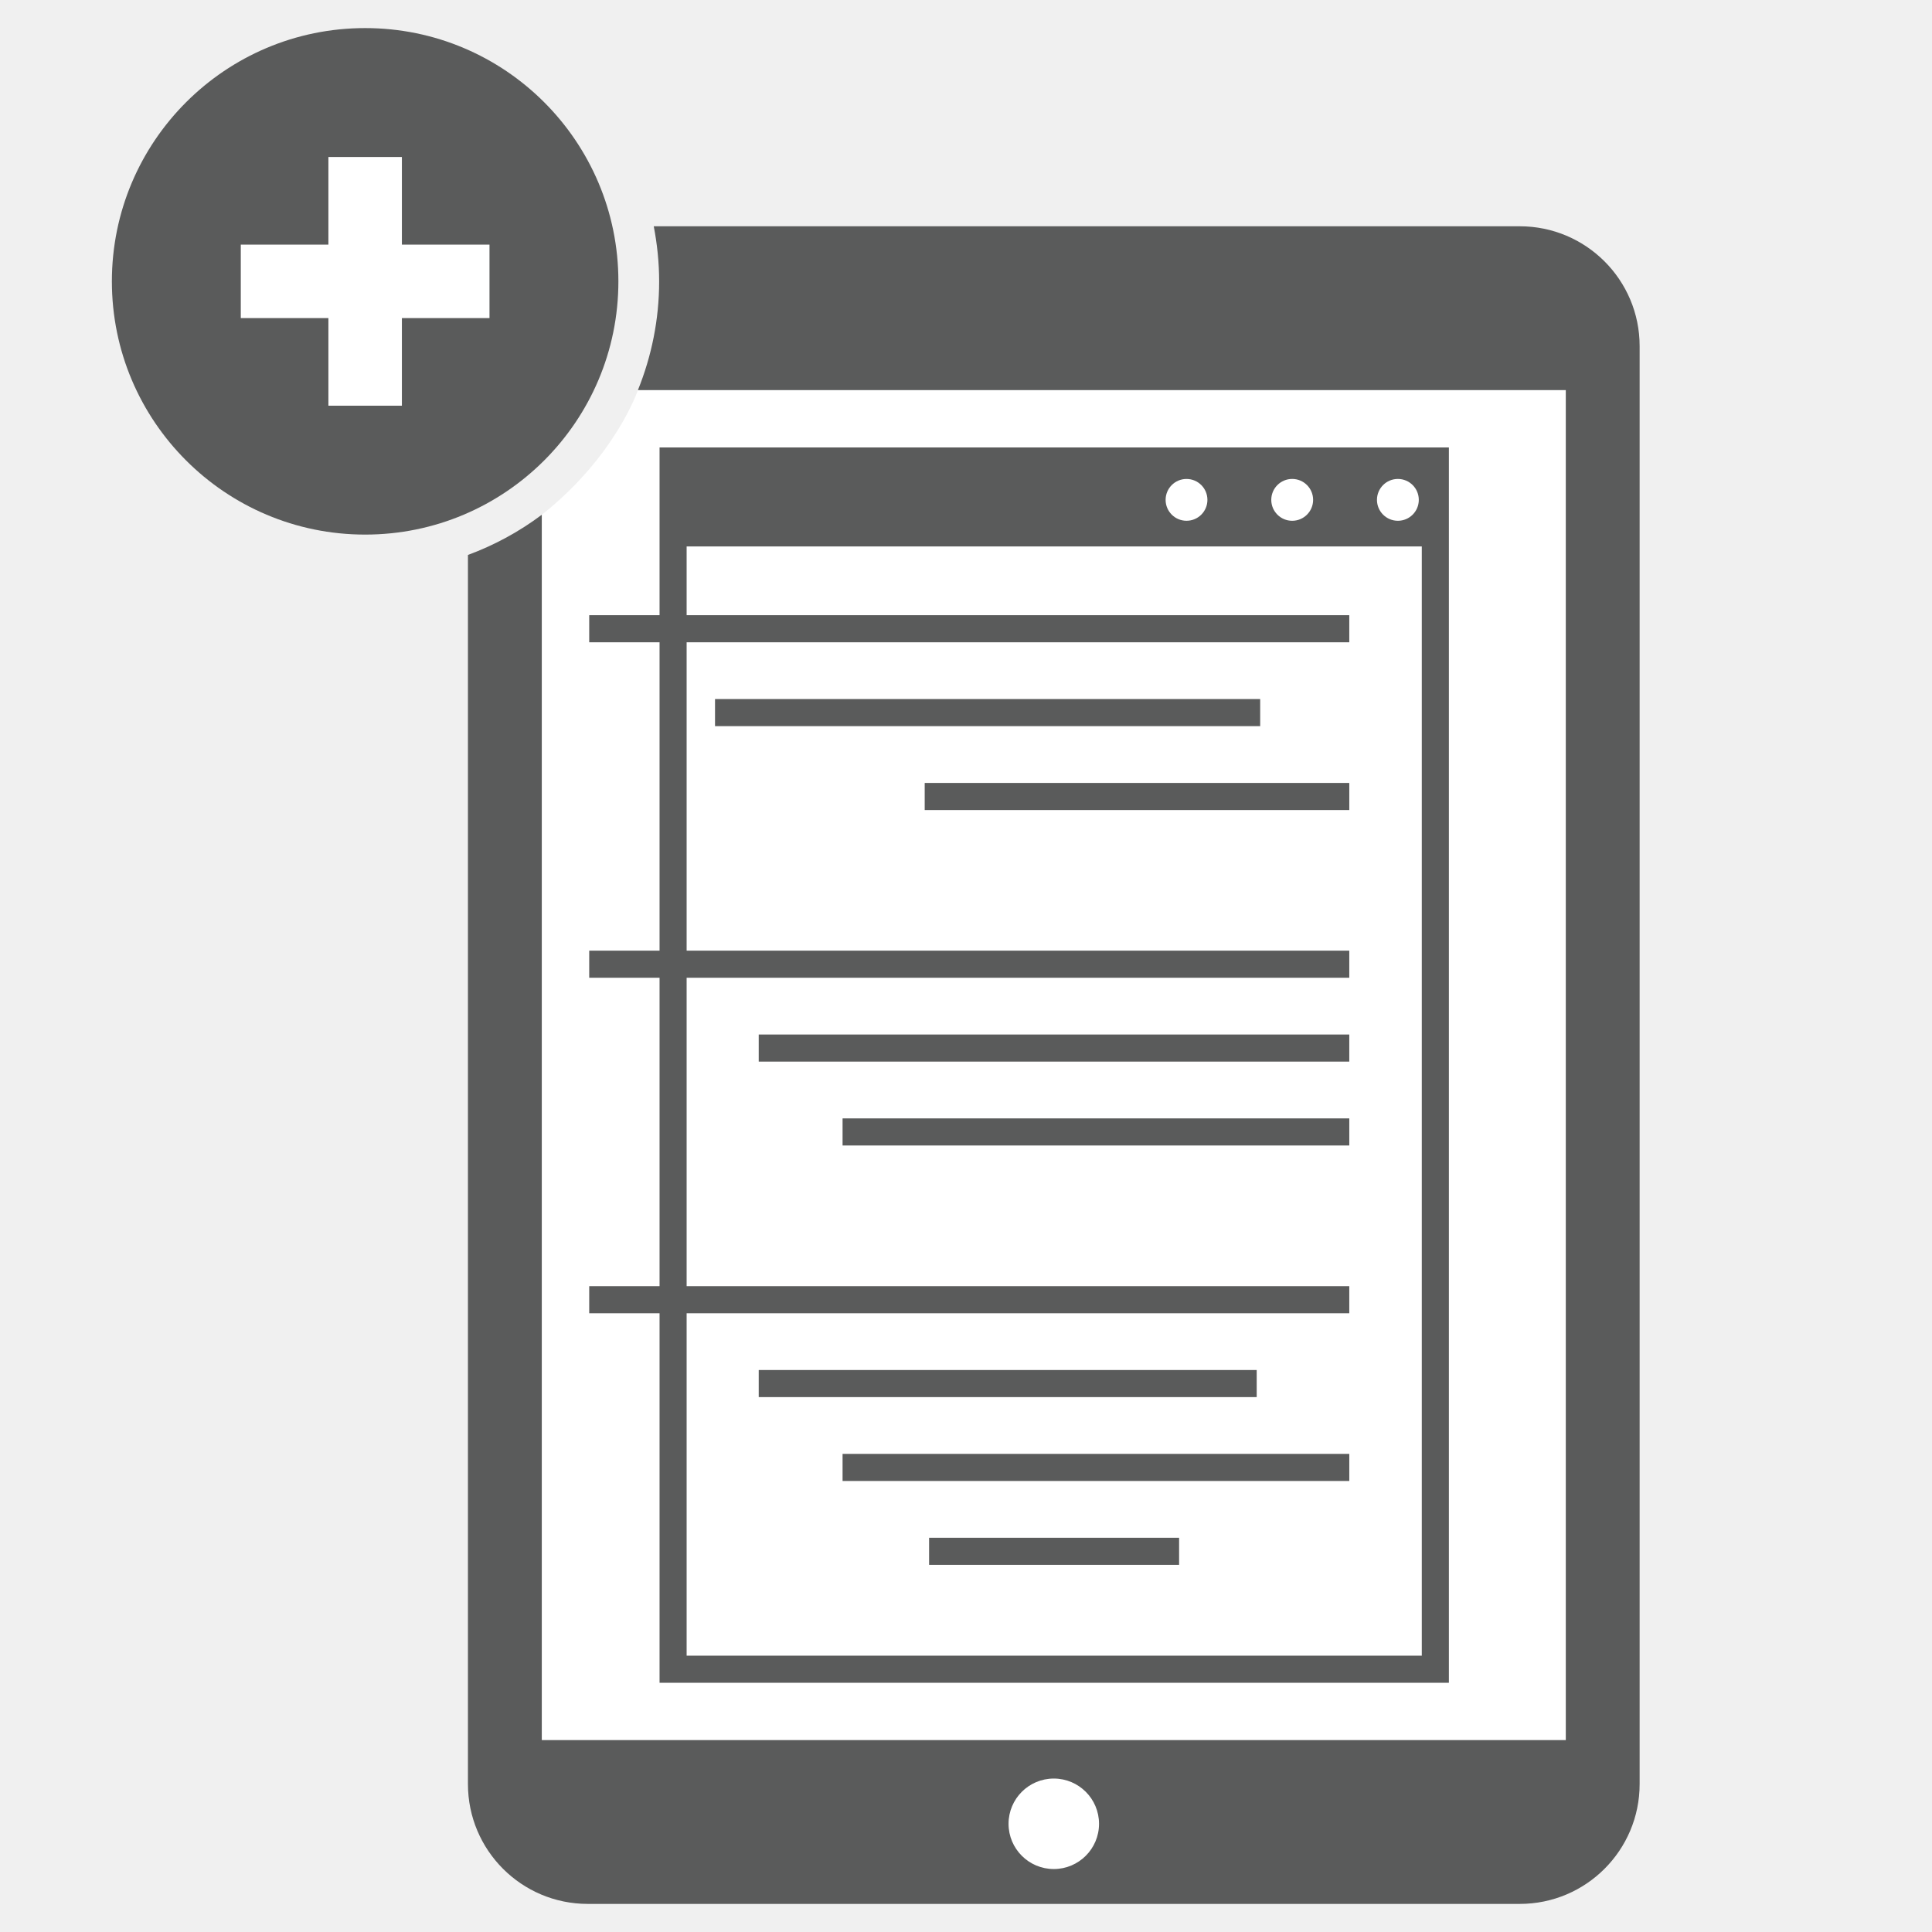
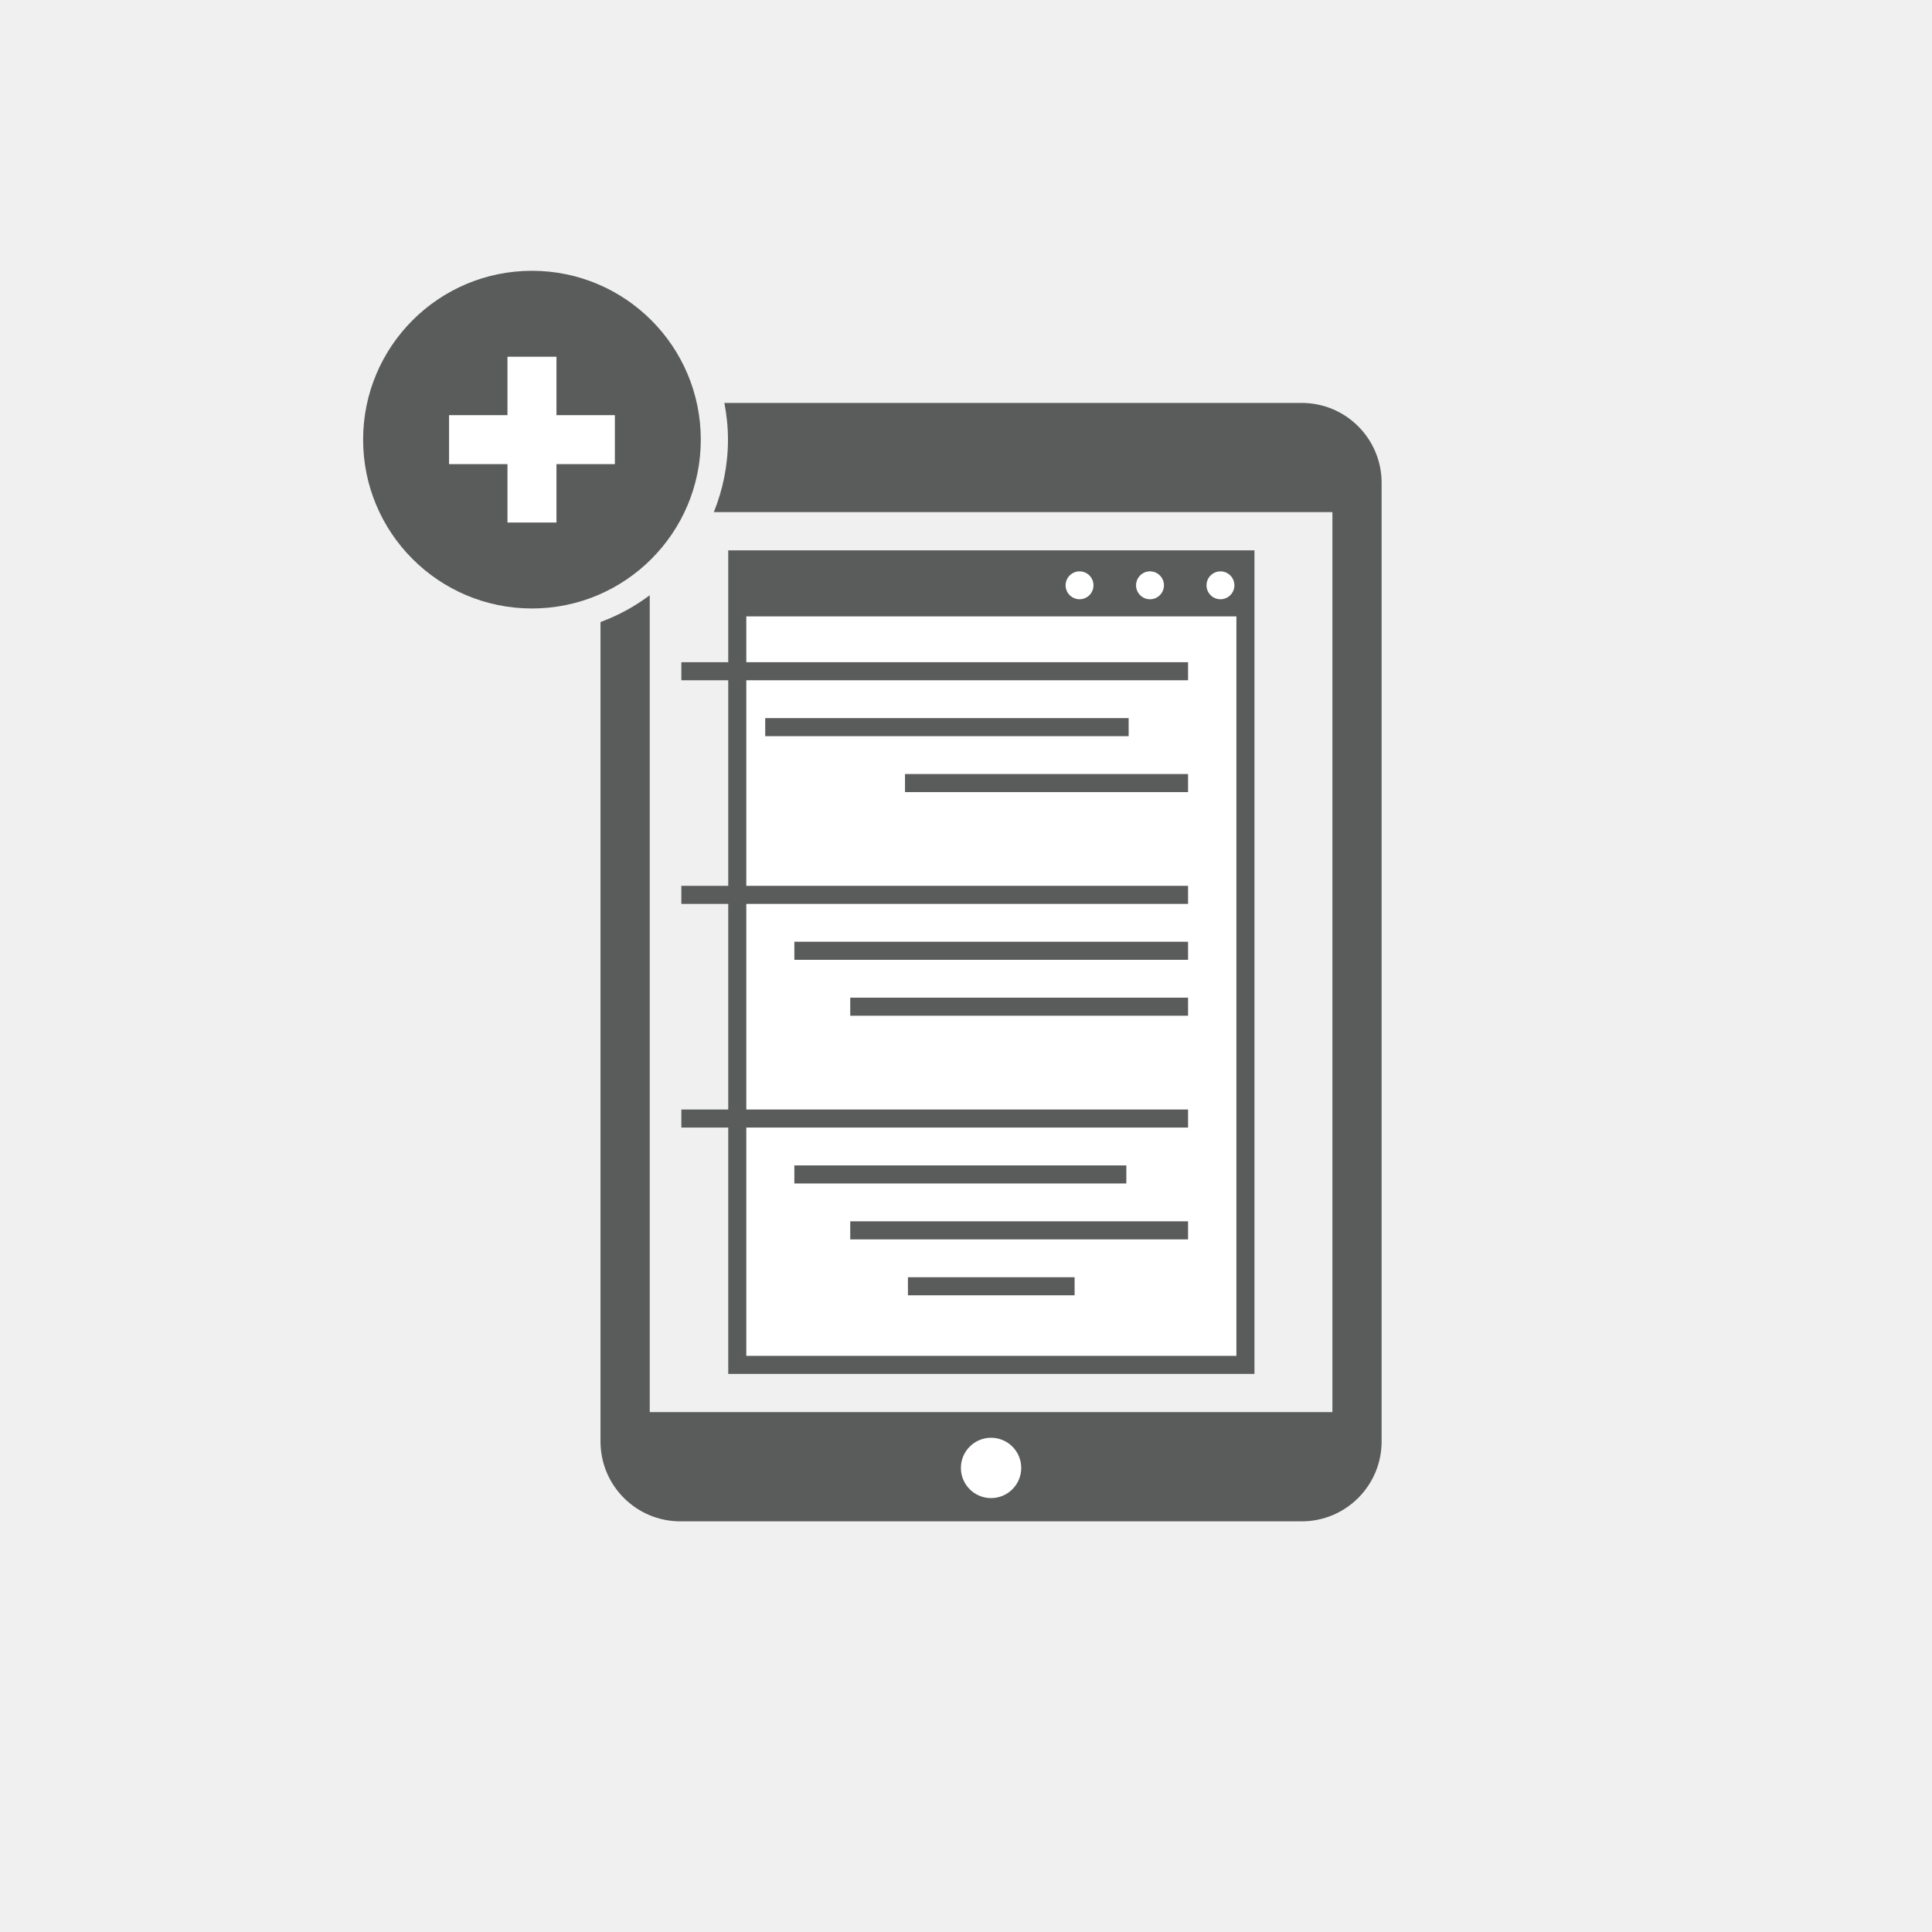
- <svg xmlns="http://www.w3.org/2000/svg" version="1.1" x="0px" y="0px" width="300px" height="300px" viewBox="-17.373 -4.361 300 300" enable-background="new -17.373 -4.361 300 300" xml:space="preserve">
+ <svg xmlns="http://www.w3.org/2000/svg" version="1.1" x="0px" y="0px" width="300px" height="300px" viewBox="0 0 300 300" enable-background="new 0 0 300 300" xml:space="preserve">
  <defs>
</defs>
-   <path fill="#FFFFFF" d="M74.345,281.639l58.282,7h27l69.5-7l3.5-19.5l-4-212.5L81.683,56.212c0,0-3.46,10.292-14.927,19.359  l-8.121,28.617l3.992,166.951L74.345,281.639z" />
-   <rect x="89.247" y="80.49" fill="#FFFFFF" width="114.155" height="172.243" />
-   <rect x="89.247" y="80.49" fill="#FFFFFF" width="114.155" height="172.243" />
-   <path fill="#5A5B5B" d="M206.502,65.118H85.043V80.49v176.45h122.566V65.118H206.502z M89.247,252.733V80.49h114.155v172.243H89.247  z" />
-   <circle fill="#FFFFFF" cx="199.689" cy="73.257" r="3.248" />
-   <circle fill="#FFFFFF" cx="183.278" cy="73.257" r="3.249" />
-   <circle fill="#FFFFFF" cx="166.869" cy="73.257" r="3.246" />
-   <rect x="74.121" y="91.166" fill="#5A5B5B" width="118.022" height="4.207" />
-   <rect x="93.656" y="104.188" fill="#5A5B5B" width="84.65" height="4.207" />
-   <rect x="126.214" y="117.214" fill="#5A5B5B" width="65.93" height="4.207" />
-   <rect x="74.121" y="143.256" fill="#5A5B5B" width="118.022" height="4.208" />
-   <rect x="100.441" y="156.278" fill="#5A5B5B" width="91.702" height="4.207" />
-   <rect x="113.461" y="169.303" fill="#5A5B5B" width="78.683" height="4.207" />
-   <rect x="74.121" y="195.352" fill="#5A5B5B" width="118.022" height="4.207" />
-   <rect x="100.441" y="208.374" fill="#5A5B5B" width="77.326" height="4.207" />
-   <rect x="113.461" y="221.397" fill="#5A5B5B" width="78.683" height="4.207" />
-   <rect x="126.896" y="234.422" fill="#5A5B5B" width="38.821" height="4.207" />
-   <path fill="#5A5B5B" d="M218.619,30.776H84.141c0.533,2.774,0.838,5.628,0.838,8.555c0,5.968-1.189,11.657-3.296,16.881h144.079  V265.84H66.756V75.571c-3.475,2.604-7.324,4.711-11.467,6.24v190.861c0,10.273,8.326,18.605,18.609,18.605h144.721  c10.274,0,18.609-8.332,18.609-18.605V49.383C237.229,39.108,228.894,30.776,218.619,30.776z M146.259,285.862  c-3.879,0-7.025-3.146-7.025-7.023c0-3.881,3.146-7.027,7.025-7.027s7.025,3.146,7.025,7.027  C153.284,282.715,150.138,285.862,146.259,285.862z" />
-   <path fill="#5A5B5B" d="M78.65,39.331c0,21.715-17.607,39.319-39.322,39.319C17.607,78.65,0,61.046,0,39.331  C0,17.61,17.607,0,39.328,0C61.043,0,78.65,17.61,78.65,39.331" />
-   <polygon fill="#FFFFFF" points="58.635,33.624 45.032,33.624 45.032,20.016 33.621,20.016 33.621,33.624 20.016,33.624   20.016,45.032 33.621,45.032 33.621,58.635 45.032,58.635 45.032,45.032 58.635,45.032 " />
+   <rect fill="none" width="300" height="300" />
+   <rect x="145.141" y="219.909" fill="#FFFFFF" width="21.724" height="15.325" />
+   <rect x="115.884" y="95.709" fill="#FFFFFF" width="76.104" height="114.828" />
+   <rect x="115.884" y="95.709" fill="#FFFFFF" width="76.104" height="114.828" />
+   <path fill="#5A5B5B" d="M194.054,85.461h-80.973v10.248v117.633h81.711V85.461H194.054z M115.884,210.537V95.709h76.104v114.828  H115.884z" />
+   <circle fill="#FFFFFF" cx="189.512" cy="90.887" r="2.165" />
+   <circle fill="#FFFFFF" cx="178.571" cy="90.887" r="2.166" />
+   <circle fill="#FFFFFF" cx="167.632" cy="90.887" r="2.164" />
+   <rect x="105.8" y="102.826" fill="#5A5B5B" width="78.682" height="2.805" />
+   <rect x="118.823" y="111.508" fill="#5A5B5B" width="56.434" height="2.805" />
+   <rect x="140.528" y="120.191" fill="#5A5B5B" width="43.953" height="2.805" />
+   <rect x="105.8" y="137.553" fill="#5A5B5B" width="78.682" height="2.805" />
+   <rect x="123.347" y="146.234" fill="#5A5B5B" width="61.135" height="2.805" />
+   <rect x="132.026" y="154.918" fill="#5A5B5B" width="52.455" height="2.805" />
+   <rect x="105.8" y="172.283" fill="#5A5B5B" width="78.682" height="2.805" />
+   <rect x="123.347" y="180.965" fill="#5A5B5B" width="51.551" height="2.805" />
+   <rect x="132.026" y="189.646" fill="#5A5B5B" width="52.455" height="2.805" />
+   <rect x="140.983" y="198.33" fill="#5A5B5B" width="25.881" height="2.805" />
+   <path fill="#5A5B5B" d="M202.132,62.566h-89.652c0.355,1.85,0.559,3.752,0.559,5.703c0,3.979-0.793,7.771-2.197,11.254h96.053  v139.752H100.89V92.43c-2.316,1.736-4.883,3.141-7.645,4.16v127.24c0,6.85,5.551,12.404,12.406,12.404h96.48  c6.85,0,12.406-5.555,12.406-12.404V74.971C214.538,68.121,208.981,62.566,202.132,62.566z M153.892,232.623  c-2.586,0-4.684-2.098-4.684-4.682c0-2.588,2.098-4.686,4.684-4.686s4.684,2.098,4.684,4.686  C158.575,230.525,156.478,232.623,153.892,232.623z" />
+   <path fill="#5A5B5B" d="M108.819,68.27c0,14.477-11.738,26.213-26.215,26.213c-14.48,0-26.219-11.736-26.219-26.213  c0-14.48,11.738-26.221,26.219-26.221C97.081,42.049,108.819,53.789,108.819,68.27" />
+   <polygon fill="#FFFFFF" points="95.476,64.465 86.407,64.465 86.407,55.393 78.8,55.393 78.8,64.465 69.729,64.465 69.729,72.07   78.8,72.07 78.8,81.139 86.407,81.139 86.407,72.07 95.476,72.07 " />
</svg>
